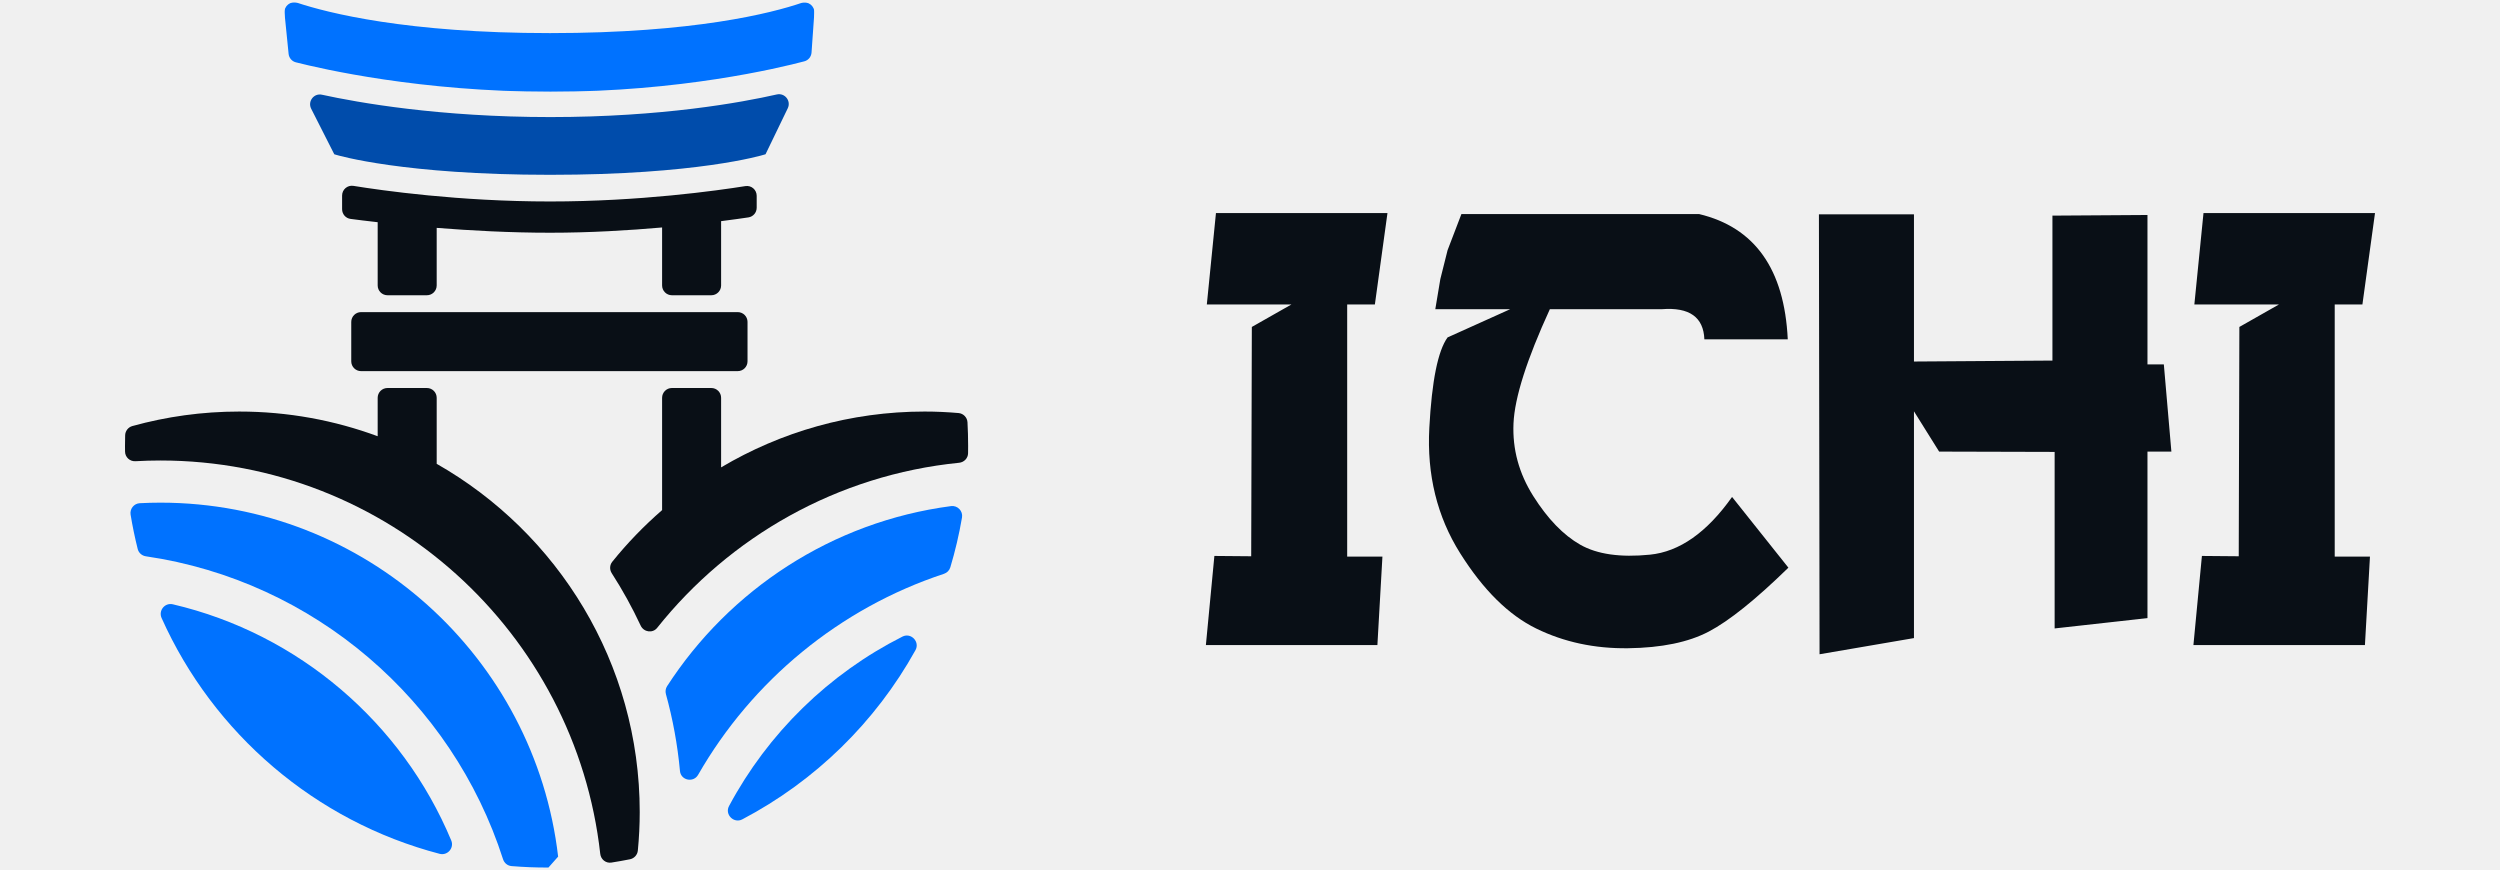
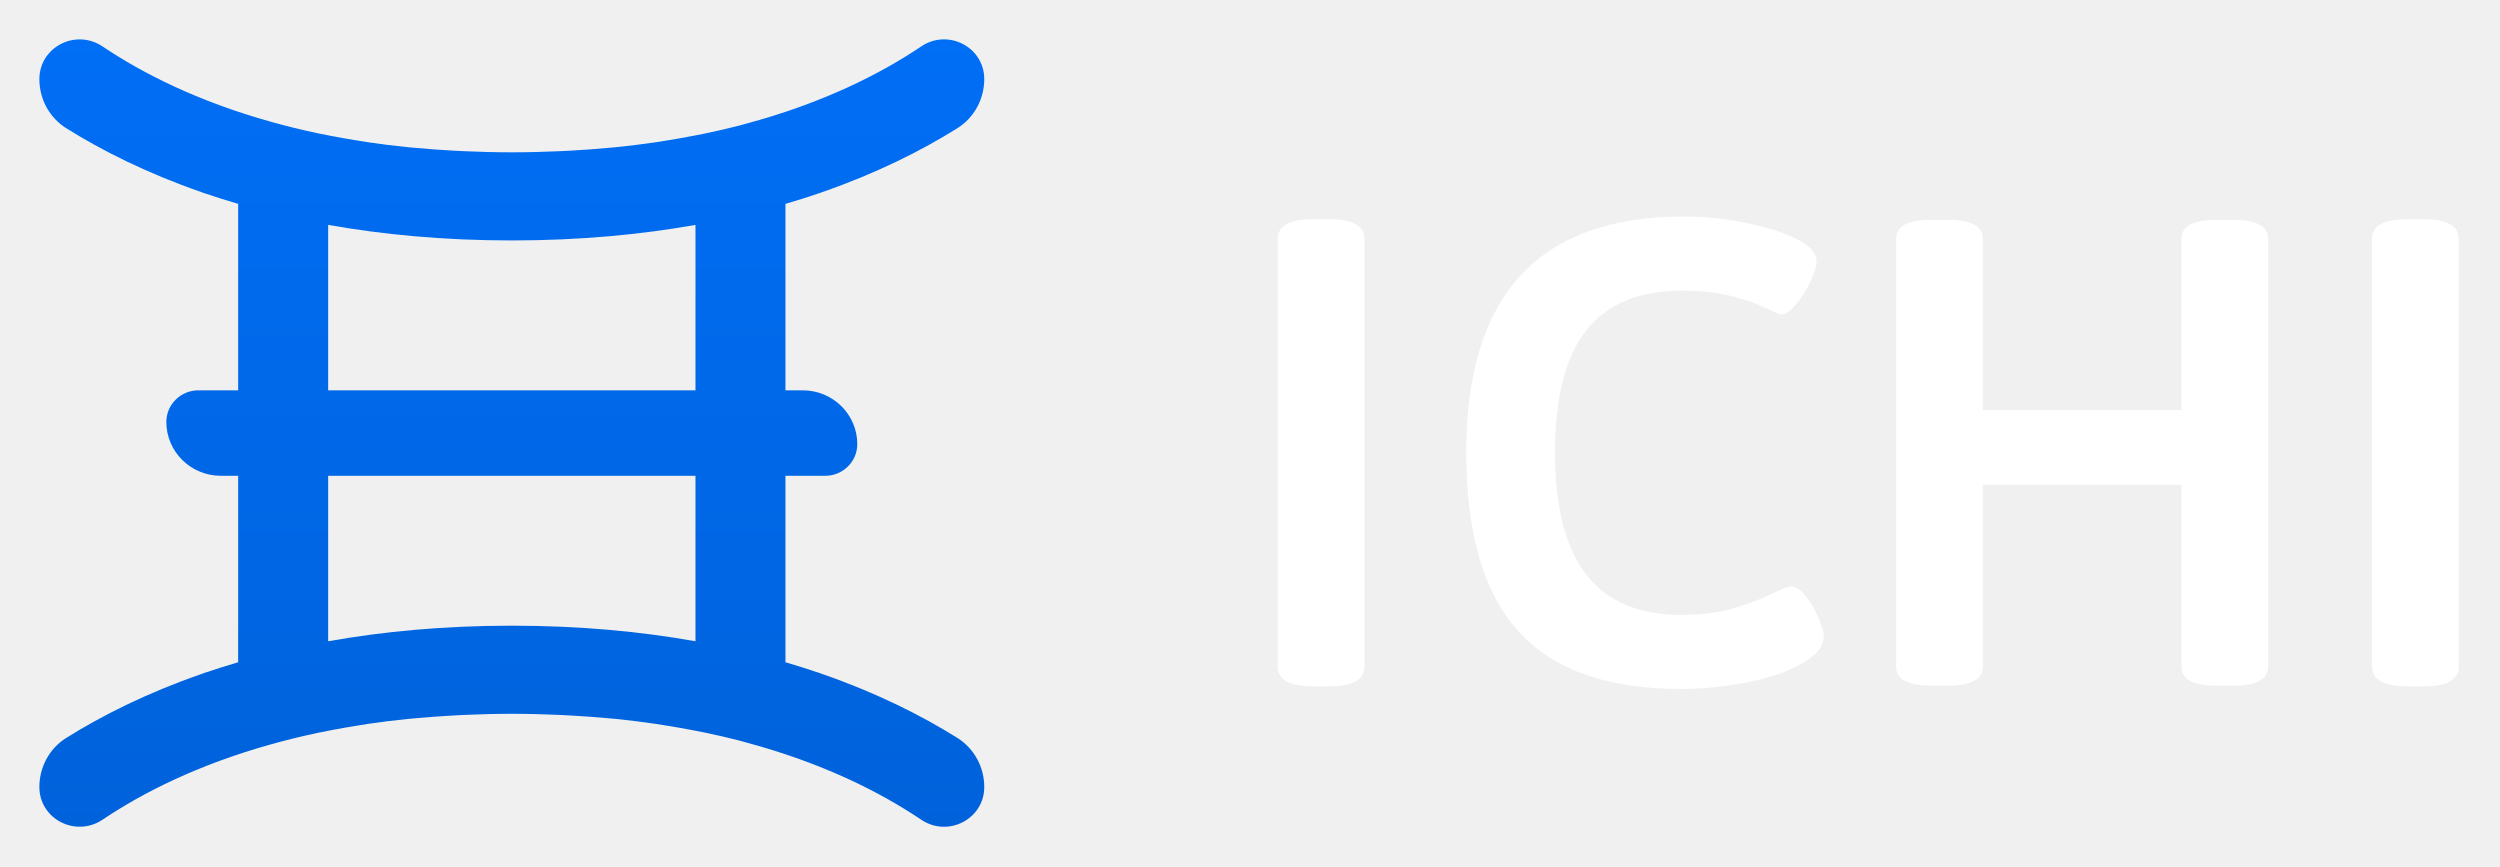
- <svg xmlns="http://www.w3.org/2000/svg" xmlns:xlink="http://www.w3.org/1999/xlink" width="1000px" height="348px" viewBox="0 0 1000 348" version="1.1">
+ <svg xmlns="http://www.w3.org/2000/svg" width="1270px" height="440px" viewBox="0 0 1270 440" version="1.1">
  <defs>
-     <polygon id="path-1" points="0.038 0.925 211.994 0.925 211.994 36.715 0.038 36.715" />
+     <linearGradient x1="50%" y1="0%" x2="50%" y2="100%" id="linearGradient-1">
+       <stop stop-color="#006EF5" offset="0%" />
+       <stop stop-color="#0062DB" offset="100%" />
+     </linearGradient>
  </defs>
-   <g id="ichi_logo_horizontal_dark" stroke="none" stroke-width="1" fill="none" fill-rule="evenodd">
-     <g id="Group-Copy-2" transform="translate(50, 0)">
-       <g id="Group-23-Copy">
-         <path d="M252.675,78.313 C252.675,75.901 250.534,74.058 248.15,74.442 C236.895,76.238 205.918,80.591 170.013,80.591 C133.601,80.591 102.636,76.176 91.373,74.348 C88.989,73.964 86.84,75.799 86.84,78.223 L86.84,83.682 C86.84,85.65 88.275,87.309 90.224,87.564 C92.683,87.889 96.393,88.36 101.071,88.885 L101.071,114.18 C101.071,116.344 102.824,118.101 104.993,118.101 L120.754,118.101 C122.922,118.101 124.675,116.344 124.675,114.18 L124.675,91.152 C138.185,92.227 154.036,93.093 170.04,93.093 C185.954,93.093 201.554,92.156 214.84,90.987 L214.84,114.18 C214.84,116.344 216.593,118.101 218.762,118.101 L234.522,118.101 C236.691,118.101 238.444,116.344 238.444,114.18 L238.444,88.458 C243.169,87.858 246.899,87.325 249.354,86.96 C251.275,86.674 252.675,85.027 252.675,83.085 L252.675,78.313 Z" id="Fill-1" fill="#090F16" />
-         <g id="Group-5" transform="translate(63.7451, -0.003529)">
-           <mask id="mask-2" fill="white">
-             <use xlink:href="#path-1" />
-           </mask>
-           <g id="Clip-4" />
-           <path d="M106.466,36.715 C158.266,36.715 197.639,27.276 207.996,24.531 C209.615,24.099 210.753,22.691 210.87,21.021 L211.984,5.174 C212.184,2.366 209.466,0.287 206.8,1.189 C195.07,5.17 164.137,13.248 106.258,13.248 C48.804,13.248 17.247,5.123 5.207,1.131 C2.498,0.233 -0.224,2.401 0.058,5.24 L1.694,21.531 C1.858,23.17 3.004,24.527 4.596,24.931 C14.909,27.558 54.568,36.715 106.466,36.715" id="Fill-3" fill="#0072FF" mask="url(#mask-2)" />
-         </g>
-         <path d="M256.214,61.7 L265.1,43.32 C266.531,40.363 263.935,37.057 260.727,37.782 C246.669,40.975 214.786,46.829 170.21,46.829 C125.649,46.829 93.127,41.029 78.782,37.888 C75.551,37.178 72.978,40.543 74.473,43.492 L83.708,61.704 L84.245,61.869 C85.327,62.198 111.386,69.927 170.014,69.927 C228.673,69.927 254.578,62.198 255.653,61.869 L256.214,61.7 Z" id="Fill-6" fill="#004CAB" />
-         <path d="M94.422,148.453 L245.089,148.453 C247.258,148.453 249.011,146.7 249.011,144.532 L249.011,128.767 C249.011,126.602 247.258,124.845 245.089,124.845 L94.422,124.845 C92.258,124.845 90.501,126.602 90.501,128.767 L90.501,144.532 C90.501,146.7 92.258,148.453 94.422,148.453" id="Fill-8" fill="#090F16" />
-         <path d="M14.141,201.061 C11.376,201.061 8.631,201.14 5.898,201.281 C3.588,201.402 1.863,203.559 2.235,205.842 C3,210.5 3.953,215.096 5.086,219.618 C5.478,221.163 6.784,222.289 8.357,222.52 C75.722,232.383 130.882,280.32 151.224,343.708 C151.706,345.214 153.024,346.304 154.596,346.434 C159.471,346.838 164.396,347.038 169.38,347.014 C170.953,345.242 171.678,344.422 173.251,342.645 C164.004,263.053 96.18,201.061 14.141,201.061" id="Fill-10" fill="#0072FF" />
-         <g id="Group-14" transform="translate(0, 154.8592)" fill="#090F16">
-           <path d="M124.677,30.669 L124.677,4.265 C124.677,2.096 122.924,0.344 120.755,0.344 L104.991,0.344 C102.826,0.344 101.069,2.096 101.069,4.265 L101.069,19.634 C83.802,13.253 65.147,9.759 45.693,9.759 C30.889,9.759 16.551,11.791 2.932,15.563 C1.277,16.026 0.108,17.528 0.061,19.245 C0.022,20.669 -0.002,22.096 -0.002,23.532 C-0.002,24.285 0.006,25.038 0.018,25.791 C0.057,28.03 1.936,29.755 4.171,29.626 C7.473,29.442 10.798,29.34 14.14,29.34 C105.112,29.34 180.265,98.304 190.1,186.693 C190.344,188.9 192.336,190.516 194.532,190.175 C197.038,189.783 199.528,189.34 201.995,188.845 C203.681,188.504 204.971,187.085 205.136,185.367 C205.626,180.293 205.889,175.155 205.889,169.955 C205.889,110.328 173.124,58.249 124.677,30.669" id="Fill-12" />
-         </g>
-         <path d="M246.916,327.743 C276.084,312.425 300.229,288.829 316.19,260.056 C318.041,256.723 314.406,252.911 310.998,254.629 C281.476,269.535 257.178,293.307 241.606,322.429 C239.81,325.794 243.535,329.519 246.916,327.743" id="Fill-15" fill="#0072FF" />
-         <path d="M216.366,277.639 C219.111,287.569 221.013,297.847 221.986,308.392 C222.331,312.161 227.366,313.212 229.245,309.929 C250.805,272.318 285.758,243.333 327.57,229.529 C328.79,229.129 329.755,228.173 330.127,226.941 C332.076,220.447 333.645,213.788 334.805,206.984 C335.245,204.42 333.021,202.102 330.441,202.439 C282.856,208.686 241.798,235.898 216.837,274.467 C216.229,275.408 216.068,276.561 216.366,277.639" id="Fill-17" fill="#0072FF" />
-         <path d="M336.993,168.907 C336.887,166.97 335.342,165.382 333.409,165.217 C328.934,164.829 324.416,164.617 319.848,164.617 C290.134,164.617 262.315,172.79 238.444,186.951 L238.444,159.123 C238.444,156.955 236.691,155.202 234.522,155.202 L218.762,155.202 C216.593,155.202 214.84,156.955 214.84,159.123 L214.84,204.041 C207.609,210.335 200.915,217.229 194.907,224.704 C193.844,226.017 193.785,227.864 194.699,229.284 C199.005,235.978 202.875,242.974 206.264,250.237 C207.499,252.88 211.056,253.417 212.871,251.135 C241.867,214.735 284.875,189.982 333.656,185.104 C335.628,184.907 337.189,183.307 337.228,181.323 C337.244,180.347 337.252,179.37 337.252,178.39 C337.252,175.205 337.165,172.049 336.993,168.907" id="Fill-19" fill="#090F16" />
-         <path d="M14.643,247.22 C35.302,293.361 76.09,328.51 125.835,341.526 C129.004,342.357 131.757,339.193 130.494,336.169 C110.89,289.224 69.565,253.534 19.145,241.722 C15.937,240.969 13.294,244.212 14.643,247.22" id="Fill-21" fill="#0072FF" />
-       </g>
-       <path d="M500.958,258.027 L502.972,222.631 L488.873,222.631 L488.873,121.773 L499.951,121.773 L504.986,85.235 L436.381,85.235 L432.731,121.773 L466.593,121.773 L450.732,130.78 L450.48,222.504 L435.752,222.377 L432.353,258.027 L500.958,258.027 Z M601.222,259.295 C614.607,259.126 625.37,256.906 633.51,252.635 C641.651,248.364 652.267,239.843 665.358,227.071 L665.358,227.071 L642.826,198.78 C632.755,212.989 621.803,220.686 609.971,221.87 C598.138,223.054 588.844,221.722 582.088,217.874 C575.333,214.025 569.08,207.555 563.332,198.463 C557.583,189.371 554.94,179.666 555.401,169.347 C555.863,159.029 560.709,143.805 569.941,123.676 L569.941,123.676 L614.754,123.676 C625.748,122.83 631.412,126.847 631.748,135.728 L631.748,135.728 L665.106,135.728 C663.764,107.648 651.931,90.944 629.608,85.616 L629.608,85.616 L534.568,85.616 L529.029,100.079 L526.134,111.623 L524.12,123.676 L554.08,123.676 L529.029,134.967 C525.169,140.295 522.735,152.347 521.728,171.124 C520.721,189.9 524.833,206.625 534.065,221.299 C543.296,235.973 553.45,246.017 564.528,251.43 C575.605,256.843 587.837,259.465 601.222,259.295 Z M677.82,261.706 L715.585,255.236 L715.585,164.527 L725.655,180.639 L771.853,180.765 L771.853,251.377 L808.988,247.246 L808.988,180.639 L818.555,180.639 L815.534,145.75 L808.988,145.75 L808.988,85.996 L770.972,86.25 L770.972,144.228 L715.585,144.609 L715.585,85.743 L677.569,85.743 L677.82,261.706 Z M895.972,258.027 L897.986,222.631 L883.887,222.631 L883.887,121.773 L894.965,121.773 L900,85.235 L831.395,85.235 L827.744,121.773 L861.606,121.773 L845.745,130.78 L845.494,222.504 L830.766,222.377 L827.367,258.027 L895.972,258.027 Z" id="ICHI" fill="#090F16" fill-rule="nonzero" />
+   <g id="ichi_logo_dark_horizontal" stroke="none" stroke-width="1" fill="none" fill-rule="evenodd">
+     <g id="Group" transform="translate(20, 20)">
+       <path d="M146.704,178.287 L146.704,94.246 C174.313,99.14 205.24,102.144 240.005,102.144 C274.769,102.144 305.687,99.14 333.306,94.246 L333.306,178.287 L146.704,178.287 Z M240.005,297.846 C205.24,297.846 174.313,300.85 146.704,305.754 L146.704,221.703 L333.306,221.703 L333.306,305.754 C305.687,300.85 274.769,297.846 240.005,297.846 L240.005,297.846 Z M396.436,78.062 C396.818,77.926 397.191,77.781 397.574,77.645 C425.429,67.973 448.209,56.489 466.338,45.131 C474.945,39.743 480,30.256 480,20.196 C480,3.915 461.617,-5.592 447.993,3.576 C427.362,17.463 398.212,32.33 358.717,42.912 C357.519,43.232 356.381,43.581 355.173,43.891 C349.707,45.296 344.004,46.595 338.145,47.816 C336.368,48.194 334.542,48.533 332.737,48.882 C327.878,49.841 322.882,50.714 317.759,51.528 C316.198,51.77 314.677,52.041 313.087,52.274 C306.423,53.243 299.552,54.105 292.436,54.823 C291.209,54.939 289.934,55.026 288.687,55.142 C282.533,55.714 276.193,56.17 269.695,56.528 C267.86,56.625 266.024,56.732 264.159,56.809 C256.327,57.148 248.328,57.381 240.005,57.381 C231.701,57.381 223.732,57.148 215.929,56.809 C213.976,56.732 212.072,56.625 210.167,56.519 C203.915,56.17 197.82,55.734 191.892,55.181 C190.371,55.045 188.82,54.939 187.328,54.794 C180.448,54.096 173.823,53.262 167.364,52.322 C165.235,52.012 163.193,51.663 161.103,51.324 C156.774,50.626 152.544,49.88 148.412,49.085 C145.929,48.611 143.436,48.136 141.021,47.622 C136.83,46.731 132.767,45.781 128.782,44.802 C125.092,43.891 121.519,42.941 117.995,41.963 C80.247,31.467 52.176,17.076 32.115,3.615 C18.442,-5.572 -1.36424205e-12,3.886 -1.36424205e-12,20.216 C-1.36424205e-12,30.265 5.045,39.734 13.633,45.122 C31.742,56.46 54.473,67.925 82.269,77.587 C82.73,77.752 83.172,77.926 83.653,78.091 C89.218,80 95.038,81.803 100.986,83.566 L100.986,178.287 L80.787,178.287 C71.796,178.287 64.504,185.488 64.504,194.365 C64.504,209.463 76.91,221.703 92.192,221.703 L100.986,221.703 L100.986,316.424 C95.038,318.188 89.218,320 83.653,321.899 C83.172,322.064 82.73,322.239 82.269,322.413 C54.473,332.075 31.742,343.53 13.633,354.878 C5.045,360.257 -1.36424205e-12,369.725 -1.36424205e-12,379.784 C-1.36424205e-12,396.104 18.442,405.563 32.115,396.385 C52.176,382.915 80.247,368.533 117.995,358.028 C121.519,357.049 125.092,356.099 128.782,355.188 C132.767,354.21 136.83,353.26 141.021,352.368 C143.436,351.855 145.929,351.38 148.412,350.905 C152.544,350.11 156.774,349.364 161.103,348.676 C163.193,348.337 165.235,347.978 167.364,347.668 C173.823,346.728 180.448,345.895 187.328,345.206 C188.82,345.051 190.371,344.945 191.892,344.809 C197.82,344.266 203.915,343.821 210.167,343.472 C212.072,343.375 213.976,343.268 215.929,343.181 C223.732,342.842 231.701,342.609 240.005,342.609 C248.328,342.609 256.327,342.842 264.159,343.181 C266.024,343.259 267.86,343.365 269.695,343.462 C276.193,343.821 282.533,344.276 288.687,344.848 C289.934,344.964 291.209,345.051 292.436,345.168 C299.552,345.885 306.423,346.747 313.087,347.726 C314.677,347.959 316.198,348.22 317.759,348.472 C322.882,349.277 327.878,350.159 332.737,351.108 C334.542,351.457 336.368,351.806 338.145,352.174 C344.004,353.395 349.707,354.694 355.173,356.099 C356.381,356.409 357.519,356.768 358.717,357.078 C398.212,367.67 427.362,382.537 447.993,396.424 C461.617,405.592 480,396.085 480,379.804 C480,369.735 474.945,360.247 466.338,354.859 C448.209,343.501 425.429,332.017 397.574,322.345 C397.191,322.21 396.818,322.064 396.436,321.938 C390.851,320.019 385.001,318.197 379.014,316.424 L379.014,221.703 L399.213,221.703 C408.204,221.703 415.496,214.503 415.496,205.626 C415.496,190.527 403.1,178.287 387.798,178.287 L379.014,178.287 L379.014,83.566 C385.001,81.803 390.851,79.981 396.436,78.062 L396.436,78.062 Z" id="Fill-4" fill="url(#linearGradient-1)" />
+       <path d="M655.428,328.655 C667.226,328.655 673.125,325.294 673.125,318.571 L673.125,318.571 L673.125,101.429 C673.125,94.706 667.226,91.345 655.428,91.345 L655.428,91.345 L647.081,91.345 C635.06,91.345 629.05,94.706 629.05,101.429 L629.05,101.429 L629.05,318.571 C629.05,325.294 635.06,328.655 647.081,328.655 L647.081,328.655 L655.428,328.655 Z M834.047,330 C844.955,330 856.085,328.88 867.437,326.639 C878.79,324.398 888.028,321.261 895.151,317.227 C902.719,312.969 906.503,308.263 906.503,303.109 C906.503,301.317 905.613,298.291 903.832,294.034 C902.051,289.776 899.881,286.022 897.321,282.773 C894.761,279.524 892.257,277.899 889.808,277.899 C888.473,277.899 886.024,278.796 882.463,280.588 C875.562,283.95 868.327,286.751 860.759,288.992 C853.191,291.232 844.287,292.353 834.047,292.353 C812.455,292.353 796.372,285.518 785.799,271.849 C775.225,258.179 769.939,237.563 769.939,210 C769.939,181.989 775.225,161.261 785.799,147.815 C796.372,134.37 812.678,127.647 834.715,127.647 C844.064,127.647 852.245,128.543 859.257,130.336 C866.268,132.129 872.112,134.146 876.786,136.387 C881.461,138.627 884.132,139.748 884.8,139.748 C887.026,139.748 889.53,138.067 892.313,134.706 C895.095,131.345 897.544,127.479 899.658,123.109 C901.773,118.739 902.83,115.21 902.83,112.521 C902.83,108.936 900.048,105.574 894.483,102.437 C888.25,98.852 879.569,95.882 868.439,93.529 C857.309,91.176 846.29,90 835.383,90 C761.702,90 724.862,129.888 724.862,209.664 C724.862,250.896 733.71,281.261 751.407,300.756 C769.104,320.252 796.65,330 834.047,330 Z M969.61,328.319 C981.408,328.319 987.307,325.07 987.307,318.571 L987.307,226.27 L1088.145,226.27 L1088.145,318.571 C1088.145,325.07 1094.043,328.319 1105.841,328.319 L1114.523,328.319 C1126.32,328.319 1132.219,325.07 1132.219,318.571 L1132.219,101.429 C1132.219,94.93 1126.32,91.681 1114.523,91.681 L1105.841,91.681 C1094.043,91.681 1088.145,94.93 1088.145,101.429 L1088.145,188.287 L987.307,188.287 L987.307,101.429 C987.307,94.93 981.408,91.681 969.61,91.681 L960.929,91.681 C949.131,91.681 943.232,94.93 943.232,101.429 L943.232,318.571 C943.232,325.07 949.131,328.319 960.929,328.319 L969.61,328.319 Z M1211.353,328.655 C1223.151,328.655 1229.05,325.294 1229.05,318.571 L1229.05,318.571 L1229.05,101.429 C1229.05,94.706 1223.151,91.345 1211.353,91.345 L1211.353,91.345 L1203.006,91.345 C1190.985,91.345 1184.975,94.706 1184.975,101.429 L1184.975,101.429 L1184.975,318.571 C1184.975,325.294 1190.985,328.655 1203.006,328.655 L1203.006,328.655 L1211.353,328.655 Z" id="ICHI" fill="#FFFFFF" fill-rule="nonzero" />
    </g>
  </g>
</svg>
